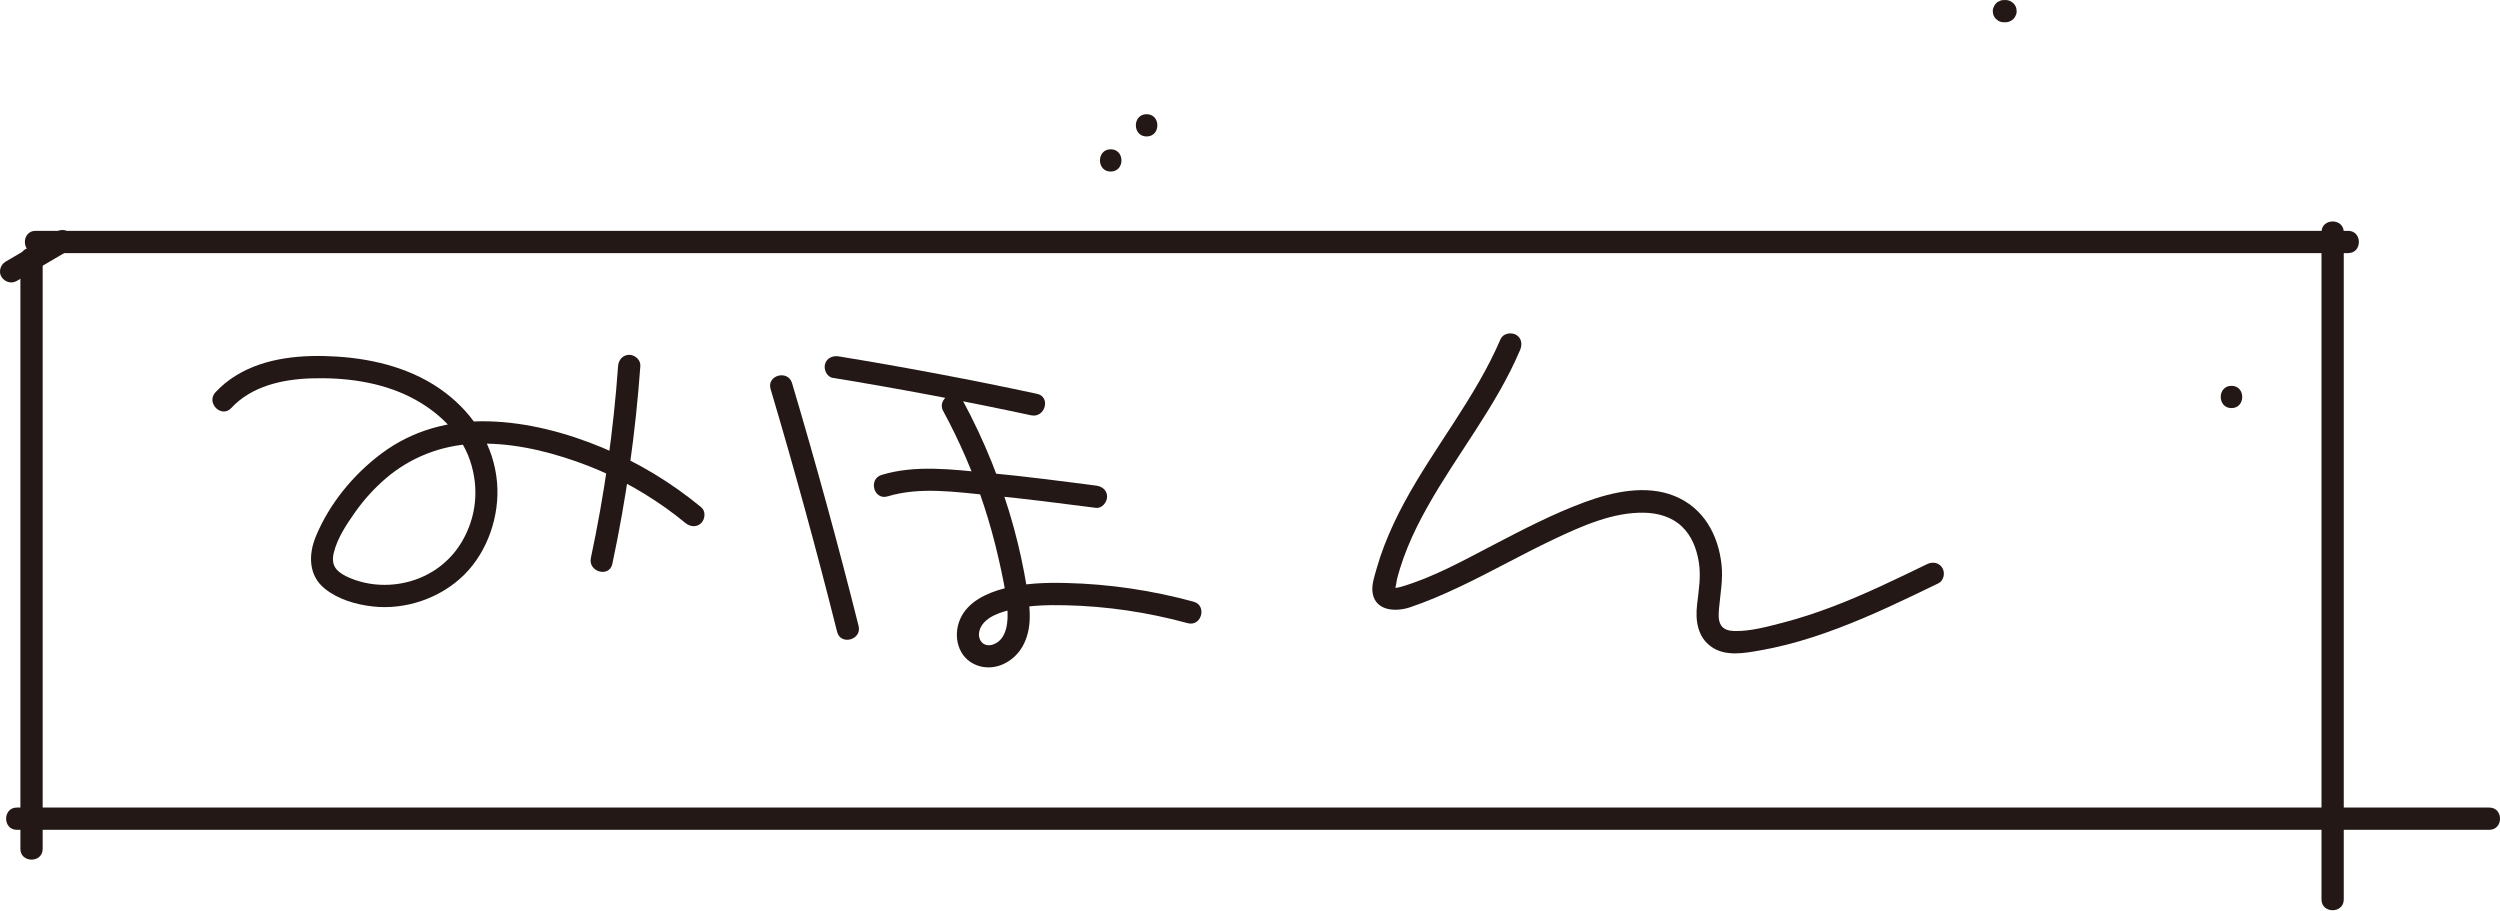
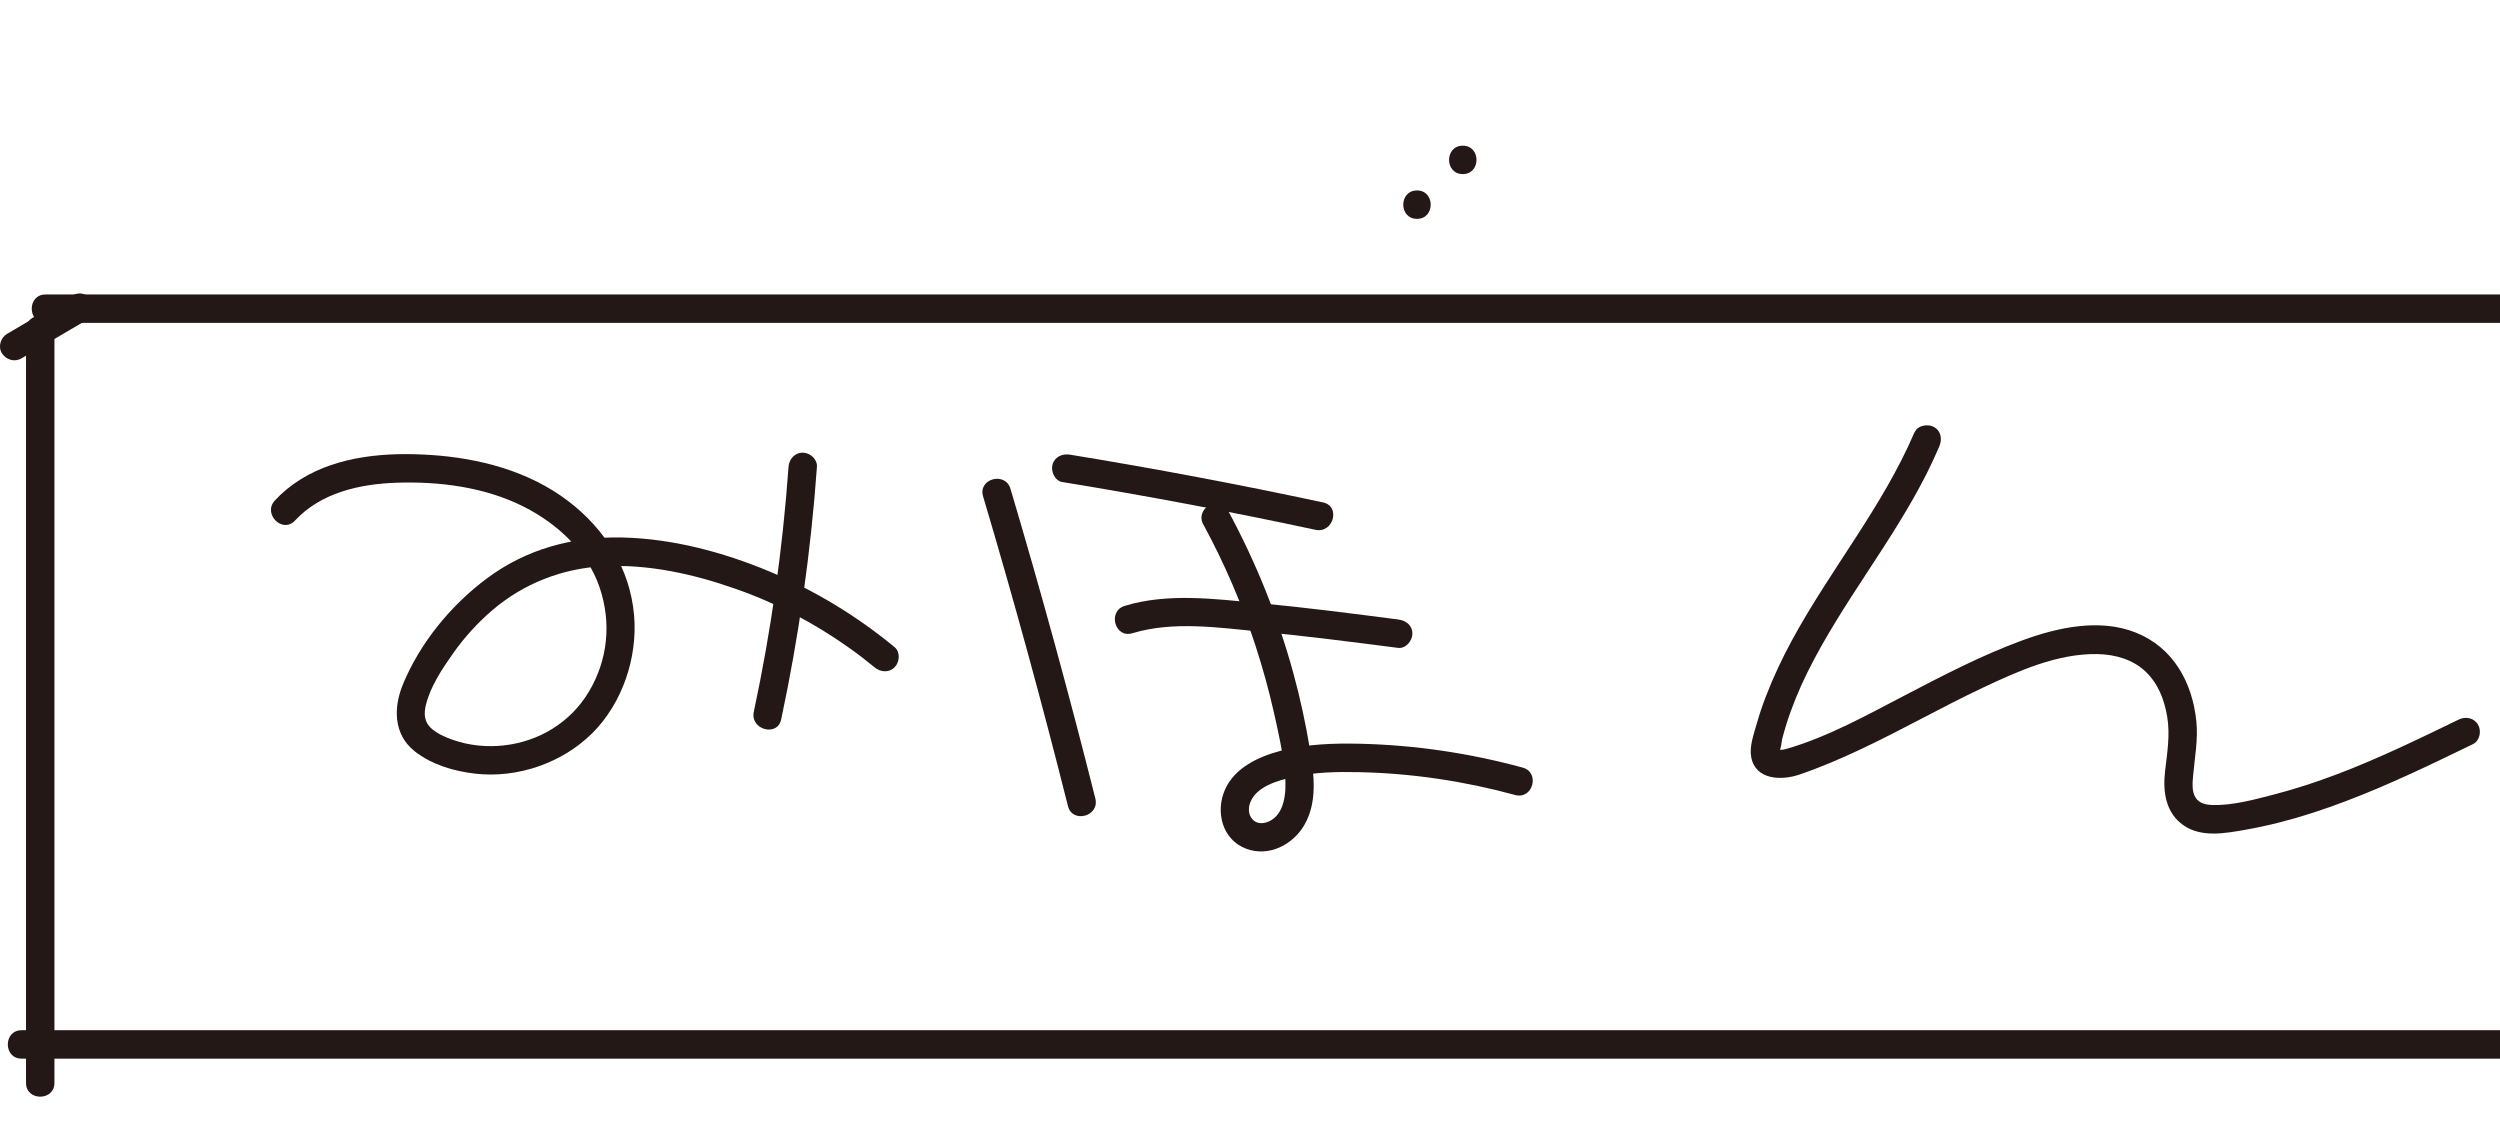
- <svg xmlns="http://www.w3.org/2000/svg" id="_レイヤー_1" width="561.33" height="204.37" viewBox="0 0 561.33 204.37">
+ <svg xmlns="http://www.w3.org/2000/svg" id="_レイヤー_1" width="440" height="200" viewBox="0 0 440 200">
  <defs>
    <style>.cls-1{fill:#231815;stroke-width:0px;}</style>
  </defs>
  <path class="cls-1" d="M12.78,51.98l-11.54,6.78c-1.13.66-1.63,2.28-.9,3.42s2.21,1.61,3.42.9l11.54-6.78c1.13-.66,1.63-2.28.9-3.42s-2.21-1.61-3.42-.9h0Z" />
  <path class="cls-1" d="M8,56.83h519.23c3.22,0,3.22-5,0-5H8c-3.22,0-3.22,5,0,5h0Z" />
  <path class="cls-1" d="M4.58,58v132.6c0,3.22,5,3.22,5,0V58c0-3.22-5-3.22-5,0h0Z" />
  <path class="cls-1" d="M3.79,186.32h555.13c3.22,0,3.22-5,0-5H3.79c-3.22,0-3.22,5,0,5h0Z" />
  <path class="cls-1" d="M521.25,52.14v149.82c0,3.22,5,3.22,5,0V52.14c0-3.22-5-3.22-5,0h0Z" />
  <path class="cls-1" d="M51.93,91.61c4.54-4.89,11.35-6.42,17.79-6.65,7.61-.26,15.65.76,22.51,4.24,5.85,2.97,11.15,7.83,13.3,14.18s1.39,12.85-1.87,18.33-8.83,8.79-14.96,9.48c-3.06.34-6.13.03-9.04-.99-1.35-.48-2.82-1.11-3.86-2.11-1.11-1.07-1.21-2.47-.87-3.91.78-3.32,2.91-6.49,4.85-9.24s4.26-5.3,6.83-7.51c5.51-4.73,12.35-7.4,19.59-7.77,7.89-.4,15.76,1.35,23.17,3.94s13.96,6.08,20.15,10.47c1.51,1.07,2.97,2.2,4.39,3.37,1.04.86,2.52,1.02,3.54,0,.89-.89,1.05-2.67,0-3.54-6.71-5.54-14.13-10.03-22.17-13.38s-16.87-5.7-25.67-5.92-17.02,2.05-23.93,7.21c-6.33,4.72-11.75,11.32-14.77,18.65-1.69,4.1-1.66,8.8,2.07,11.76,3.02,2.39,6.94,3.52,10.71,3.95,7.39.83,15.24-1.87,20.52-7.1s8.04-13.27,7.39-20.78c-.71-8.18-5.11-15.15-11.57-20.08-6.96-5.31-15.67-7.58-24.29-8.14-7.69-.5-16.16.13-22.86,4.31-1.65,1.03-3.18,2.27-4.5,3.7-2.19,2.36,1.34,5.9,3.54,3.54h0Z" />
  <path class="cls-1" d="M138.78,82.17c-1.03,14.5-3.08,28.89-6.11,43.11-.67,3.14,4.15,4.48,4.82,1.33,3.12-14.64,5.22-29.5,6.29-44.44.1-1.35-1.22-2.5-2.5-2.5-1.43,0-2.4,1.15-2.5,2.5h0Z" />
  <path class="cls-1" d="M186.99,84.84c14.91,2.44,29.77,5.24,44.54,8.41,3.14.67,4.48-4.15,1.33-4.82-14.78-3.17-29.63-5.97-44.54-8.41-1.33-.22-2.69.35-3.08,1.75-.33,1.19.41,2.86,1.75,3.08h0Z" />
  <path class="cls-1" d="M199.3,111.45c7.25-2.2,15.3-.97,22.7-.26,8.05.77,16.07,1.81,24.08,2.84,1.34.17,2.5-1.27,2.5-2.5,0-1.5-1.15-2.33-2.5-2.5-8.18-1.06-16.36-2.12-24.58-2.89-7.73-.73-15.97-1.81-23.54.49-3.07.93-1.76,5.76,1.33,4.82h0Z" />
  <path class="cls-1" d="M211.79,92.31c3.7,6.83,6.78,13.95,9.18,21.34,1.22,3.75,2.28,7.56,3.16,11.41s1.74,7.67,2.05,11.54c.22,2.7.01,6.81-2.99,8.03-2.45,1-4.01-1.17-3.14-3.41,1.09-2.83,4.92-3.87,7.55-4.47,3.8-.87,7.72-.93,11.6-.85,9.3.2,18.5,1.57,27.47,4.02,3.11.85,4.43-3.97,1.33-4.82-9.3-2.54-18.92-3.97-28.56-4.2-4.7-.11-9.5.04-14.07,1.25-3.86,1.02-8.06,2.96-9.77,6.82s-.53,8.81,3.74,10.41c3.97,1.49,8.23-.7,10.24-4.21,2.35-4.13,1.68-8.92.95-13.39s-1.71-8.95-2.91-13.34c-2.72-9.94-6.61-19.57-11.52-28.64-1.53-2.83-5.85-.31-4.32,2.52h0Z" />
  <path class="cls-1" d="M173.02,87.35c5.37,18.06,10.35,36.24,14.94,54.52.78,3.12,5.61,1.8,4.82-1.33-4.59-18.28-9.57-36.46-14.94-54.52-.92-3.08-5.74-1.77-4.82,1.33h0Z" />
  <path class="cls-1" d="M336.96,76.06c-5.62,13.16-14.88,24.25-21.65,36.77-1.69,3.13-3.21,6.35-4.49,9.67-.64,1.65-1.2,3.33-1.68,5.03-.51,1.79-1.28,3.9-.92,5.76.77,4.01,5.33,4.1,8.43,3.05,3.77-1.28,7.44-2.86,11.03-4.56,7.17-3.38,14.05-7.32,21.21-10.7,6.27-2.96,13.23-6.11,20.32-5.96,3.05.07,6.15.93,8.4,3.07s3.31,4.96,3.81,7.91c.55,3.25,0,6.42-.37,9.64-.42,3.57.1,7.35,3.27,9.53s7.32,1.39,10.8.78c4.04-.7,8.02-1.74,11.93-3,7.77-2.51,15.25-5.87,22.61-9.39,1.86-.89,3.72-1.79,5.58-2.69,1.21-.59,1.54-2.32.9-3.42-.73-1.24-2.2-1.49-3.42-.9-7.03,3.41-14.07,6.84-21.38,9.61-3.63,1.37-7.32,2.59-11.07,3.56-3.46.89-7.26,1.96-10.86,1.86-1.13-.03-2.32-.27-2.97-1.27-.72-1.1-.56-2.69-.45-3.93.29-3.24.9-6.32.56-9.6-.71-6.82-4.08-12.93-10.66-15.55-6.34-2.53-13.76-.9-19.92,1.36-7.23,2.65-14.06,6.22-20.87,9.77-6.57,3.42-13.31,7.18-20.46,9.28-.57.17-.92.25-1.47.23-.07,0-.48-.02-.47-.09,0,0,.16.05.17.07.09.05.15.13.17.24.12.28.16.27.12-.02.34-.47.37-1.59.52-2.17.21-.83.45-1.65.7-2.46.99-3.17,2.26-6.23,3.73-9.21,6.06-12.24,14.89-22.86,21.02-35.05.77-1.54,1.5-3.1,2.18-4.69.53-1.24.37-2.68-.9-3.42-1.05-.61-2.89-.35-3.42.9h0Z" />
  <path class="cls-1" d="M257.45,30.64c3.22,0,3.22-5,0-5s-3.22,5,0,5h0Z" />
  <path class="cls-1" d="M249.39,38.52c3.22,0,3.22-5,0-5s-3.22,5,0,5h0Z" />
  <path class="cls-1" d="M501.04,91.63c3.22,0,3.22-5,0-5s-3.22,5,0,5h0Z" />
  <path class="cls-1" d="M449.94,5h.37c.34.01.67-.06.96-.22.31-.1.58-.27.8-.52.24-.23.42-.49.52-.8.16-.3.23-.62.22-.96l-.09-.66c-.12-.42-.33-.79-.64-1.1l-.51-.39c-.39-.23-.81-.34-1.26-.34h-.37c-.34-.01-.67.06-.96.22-.31.1-.58.27-.8.52-.24.23-.42.49-.52.8-.16.3-.23.62-.22.96l.09.66c.12.42.33.79.64,1.1l.51.39c.39.23.81.34,1.26.34h0Z" />
</svg>
